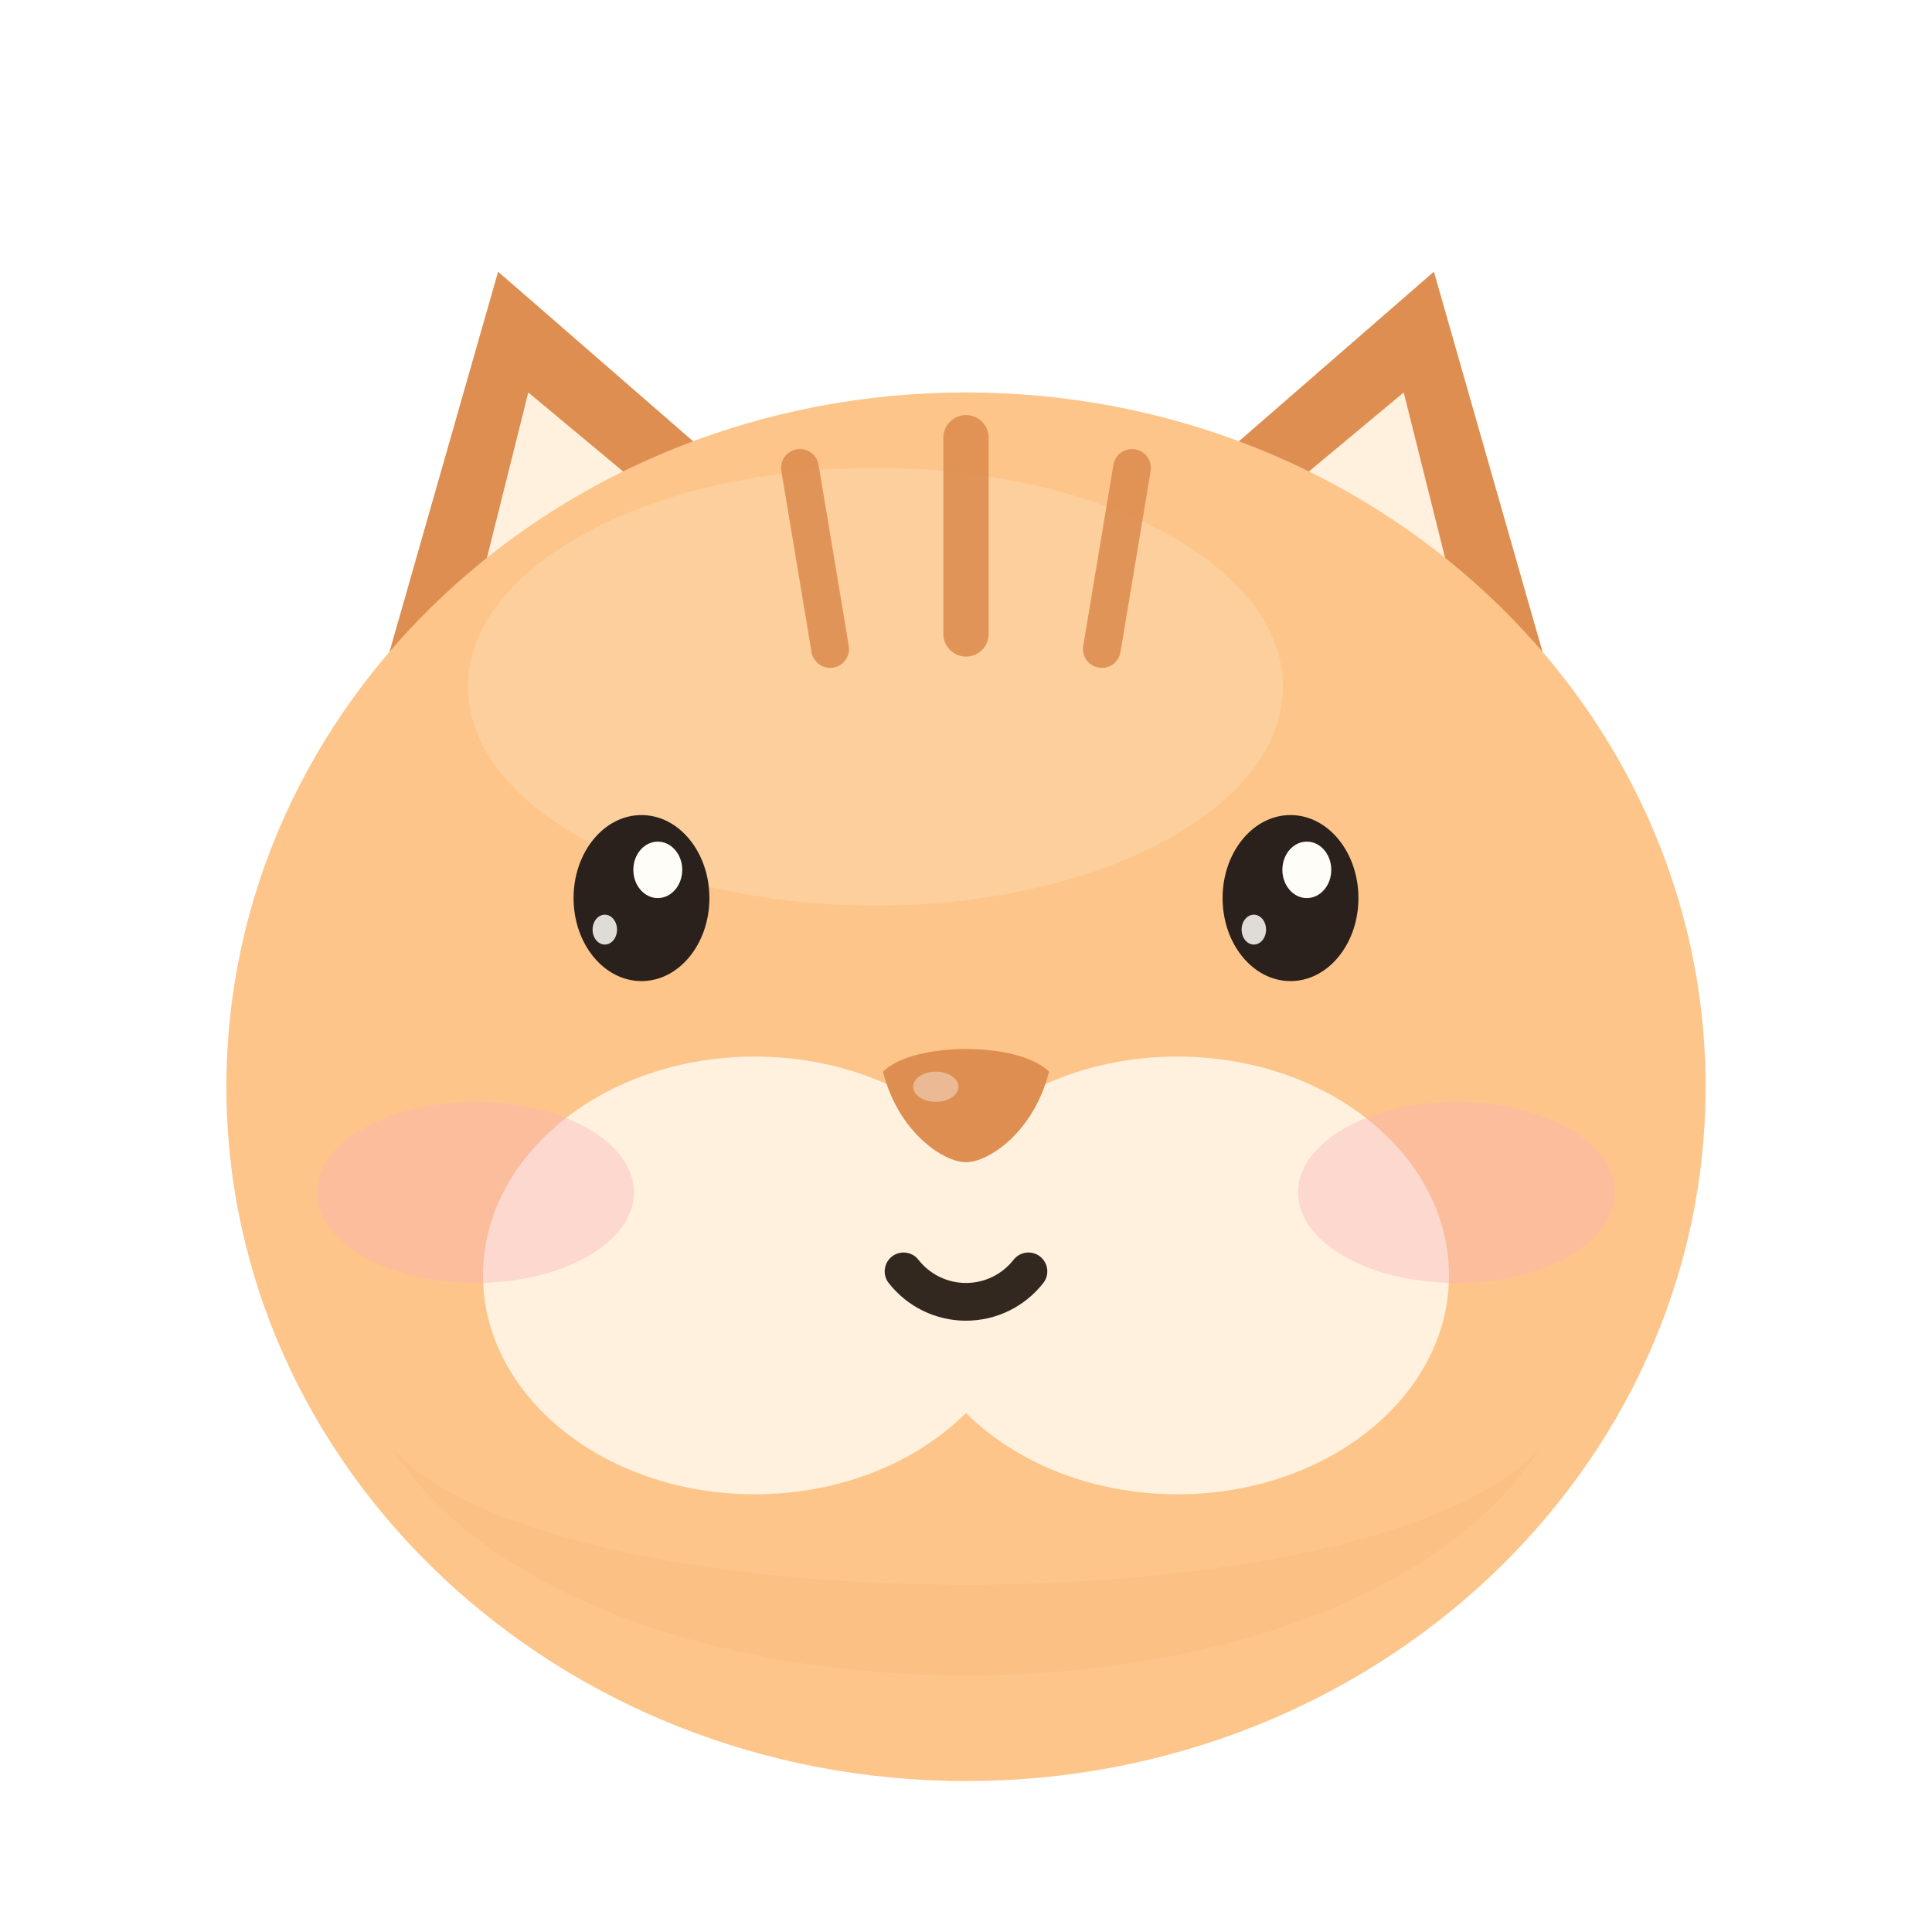
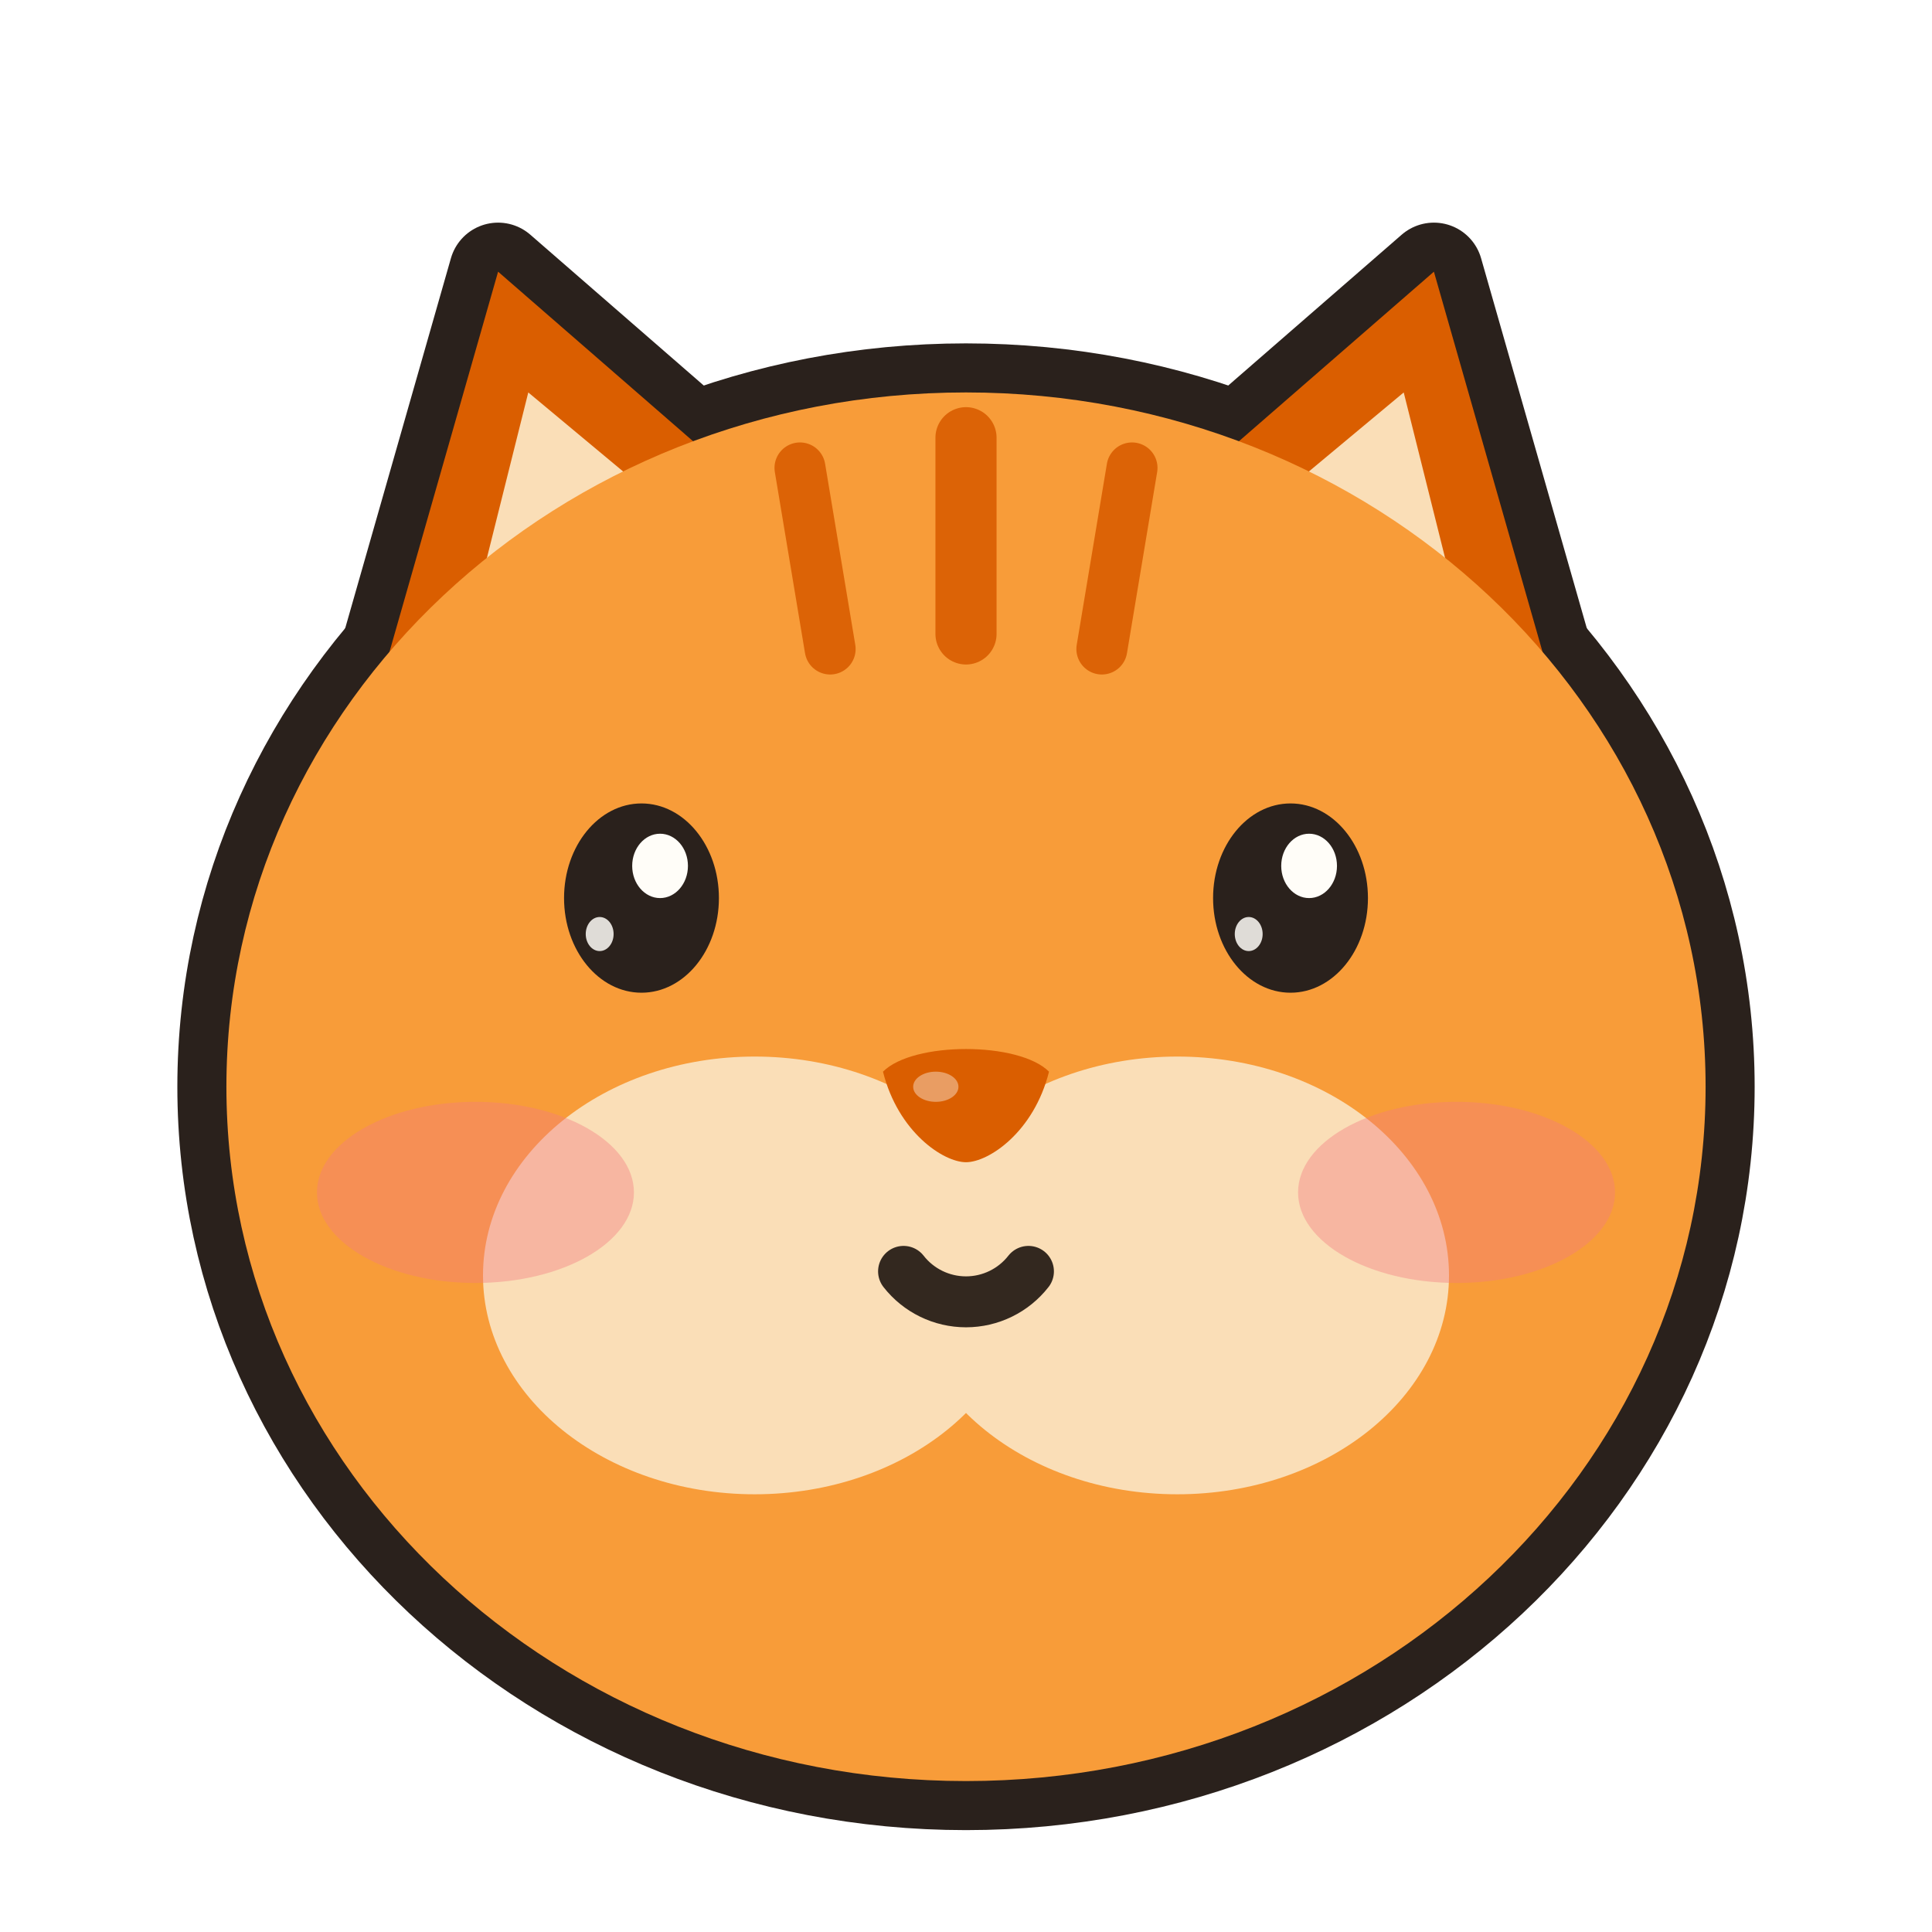
<svg xmlns="http://www.w3.org/2000/svg" viewBox="0 0 256 256" width="256" height="256" role="img" aria-hidden="true">
-   <polygon points="50,92 66,36 112,76" fill="#de8e51" />
-   <polygon points="144,76 190,36 206,92" fill="#de8e51" />
-   <polygon points="64,76 70,52 94,72" fill="#fff1dd" />
-   <polygon points="162,72 186,52 192,76" fill="#fff1dd" />
-   <ellipse cx="128" cy="144" rx="98" ry="92" fill="#fdc589" />
-   <ellipse cx="100" cy="169" rx="36" ry="29" fill="#fff1dd" />
-   <ellipse cx="156" cy="169" rx="36" ry="29" fill="#fff1dd" />
-   <ellipse cx="116" cy="91" rx="54" ry="29" fill="#fffdf8" fill-opacity="0.170" />
-   <path d="M52 192 C78 232 178 232 204 192 C182 216 74 216 52 192 Z" fill="#de8e51" fill-opacity="0.100" />
-   <ellipse cx="63" cy="158" rx="21" ry="12" fill="#f9b3b6" fill-opacity="0.400" />
-   <ellipse cx="193" cy="158" rx="21" ry="12" fill="#f9b3b6" fill-opacity="0.400" />
-   <ellipse cx="85" cy="119" rx="9" ry="11" fill="#2a211c" />
-   <ellipse cx="171" cy="119" rx="9" ry="11" fill="#2a211c" />
-   <ellipse cx="87.16" cy="115.26" rx="3.24" ry="3.74" fill="#fffdf8" />
-   <ellipse cx="80.14" cy="123.18" rx="1.62" ry="1.98" fill="#fffdf8" fill-opacity="0.850" />
-   <ellipse cx="173.16" cy="115.26" rx="3.24" ry="3.74" fill="#fffdf8" />
-   <ellipse cx="166.14" cy="123.18" rx="1.62" ry="1.98" fill="#fffdf8" fill-opacity="0.850" />
-   <polyline points="128,58 128,84" fill="none" stroke="#de8e51" stroke-opacity="0.900" stroke-width="6" stroke-linecap="round" stroke-linejoin="round" />
-   <polyline points="106,62 110,86" fill="none" stroke="#de8e51" stroke-opacity="0.900" stroke-width="5" stroke-linecap="round" stroke-linejoin="round" />
-   <polyline points="150,62 146,86" fill="none" stroke="#de8e51" stroke-opacity="0.900" stroke-width="5" stroke-linecap="round" stroke-linejoin="round" />
-   <path d="M117 142 C121 138 135 138 139 142 C137 150 131 154 128 154 C125 154 119 150 117 142 Z" fill="#de8e51" />
+   <polygon points="50,92 66,36 112,76" fill="#2a211c" stroke="#2a211c" stroke-width="13" stroke-linejoin="round" />
+   <polygon points="144,76 190,36 206,92" fill="#2a211c" stroke="#2a211c" stroke-width="13" stroke-linejoin="round" />
+   <ellipse cx="128" cy="144" rx="98" ry="92" fill="#2a211c" stroke="#2a211c" stroke-width="13" stroke-linejoin="round" />
+   <polygon points="50,92 66,36 112,76" fill="#da5e00" />
+   <polygon points="144,76 190,36 206,92" fill="#da5e00" />
+   <polygon points="64,76 70,52 94,72" fill="#fadeb7" />
+   <polygon points="162,72 186,52 192,76" fill="#fadeb7" />
+   <ellipse cx="128" cy="144" rx="98" ry="92" fill="#f89c39" />
+   <ellipse cx="100" cy="169" rx="36" ry="29" fill="#fadeb7" />
+   <ellipse cx="156" cy="169" rx="36" ry="29" fill="#fadeb7" />
+   <ellipse cx="63" cy="158" rx="21" ry="12" fill="#f47b81" fill-opacity="0.400" />
+   <ellipse cx="193" cy="158" rx="21" ry="12" fill="#f47b81" fill-opacity="0.400" />
+   <ellipse cx="85" cy="119" rx="10.26" ry="12.54" fill="#2a211c" />
+   <ellipse cx="171" cy="119" rx="10.26" ry="12.54" fill="#2a211c" />
+   <ellipse cx="87.462" cy="114.736" rx="3.694" ry="4.264" fill="#fffdf8" />
+   <ellipse cx="79.46" cy="123.765" rx="1.847" ry="2.257" fill="#fffdf8" fill-opacity="0.850" />
+   <ellipse cx="173.462" cy="114.736" rx="3.694" ry="4.264" fill="#fffdf8" />
+   <ellipse cx="165.46" cy="123.765" rx="1.847" ry="2.257" fill="#fffdf8" fill-opacity="0.850" />
+   <polyline points="128,58 128,84" fill="none" stroke="#da5e00" stroke-opacity="0.900" stroke-width="8.1" stroke-linecap="round" stroke-linejoin="round" />
+   <polyline points="106,62 110,86" fill="none" stroke="#da5e00" stroke-opacity="0.900" stroke-width="6.75" stroke-linecap="round" stroke-linejoin="round" />
+   <polyline points="150,62 146,86" fill="none" stroke="#da5e00" stroke-opacity="0.900" stroke-width="6.75" stroke-linecap="round" stroke-linejoin="round" />
+   <path d="M117 142 C121 138 135 138 139 142 C137 150 131 154 128 154 C125 154 119 150 117 142 Z" fill="#da5e00" />
  <ellipse cx="124" cy="144" rx="3" ry="2" fill="#fffdf8" fill-opacity="0.400" />
-   <path d="M136.274 168.464 A10.5 10.5 0 0 1 119.726 168.464" fill="none" stroke="#33281f" stroke-width="5" stroke-linecap="round" />
+   <path d="M136.274 168.464 A10.5 10.5 0 0 1 119.726 168.464" fill="none" stroke="#33281f" stroke-width="6.75" stroke-linecap="round" />
</svg>
